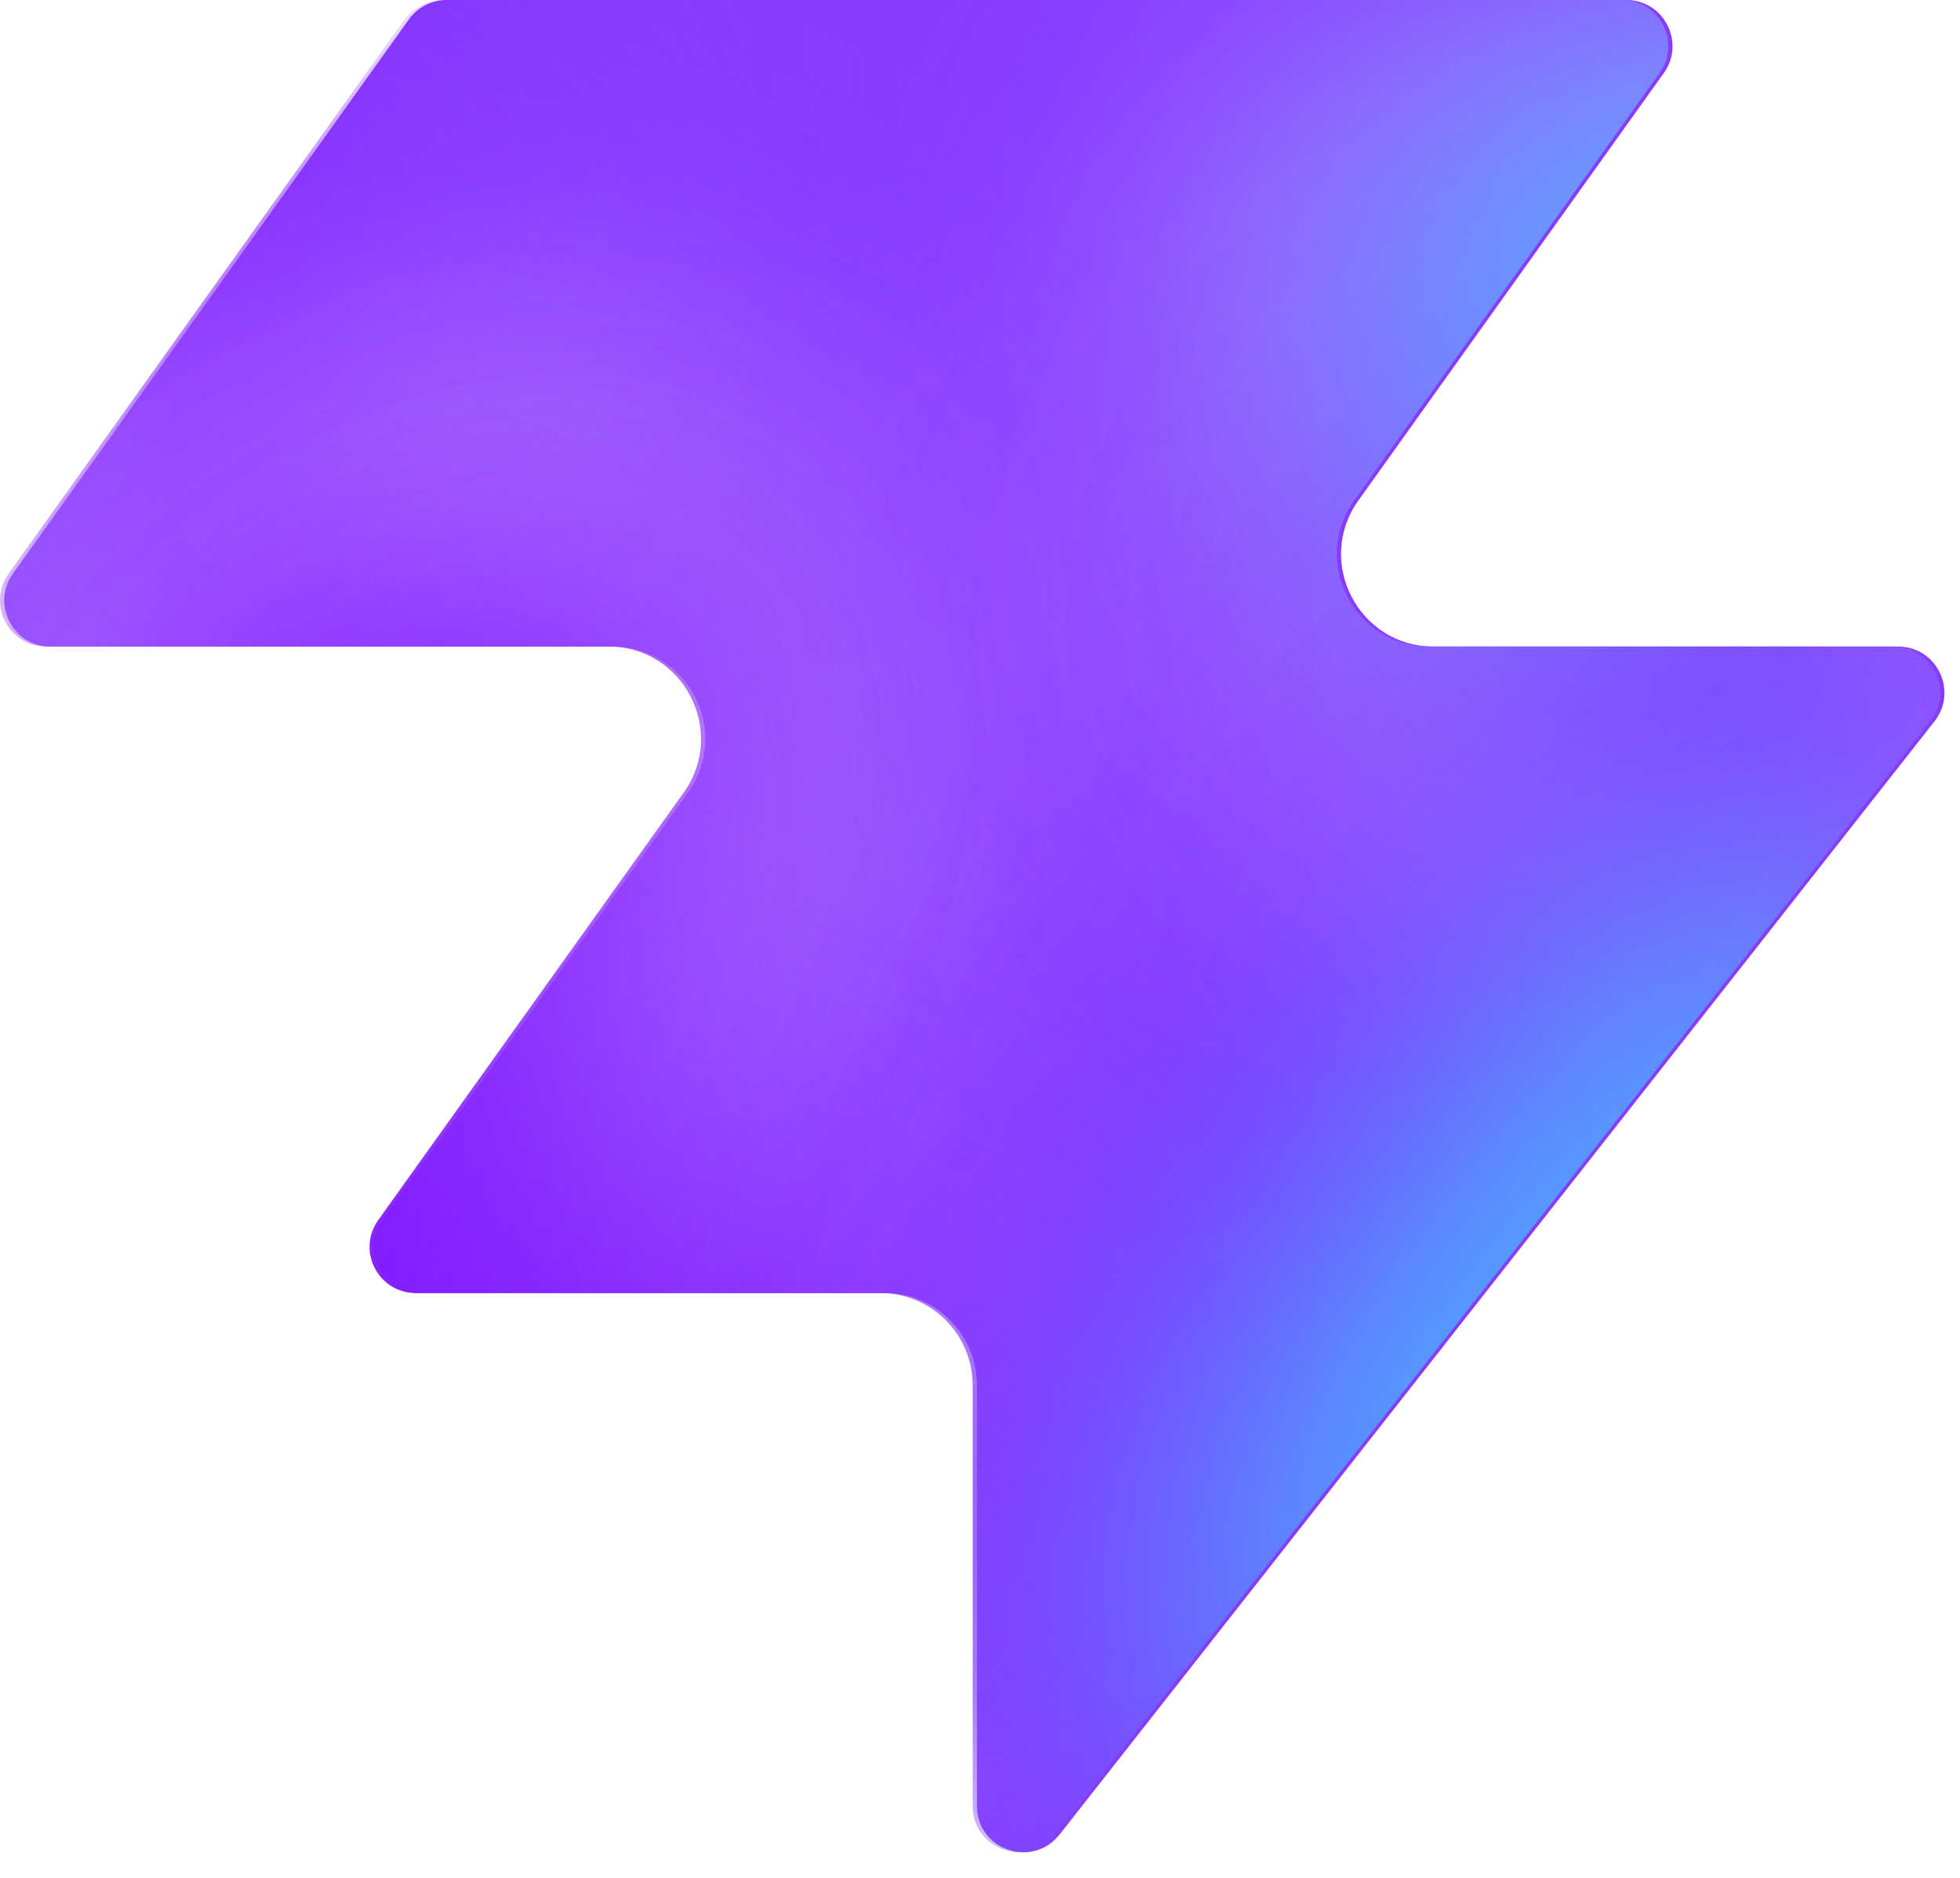
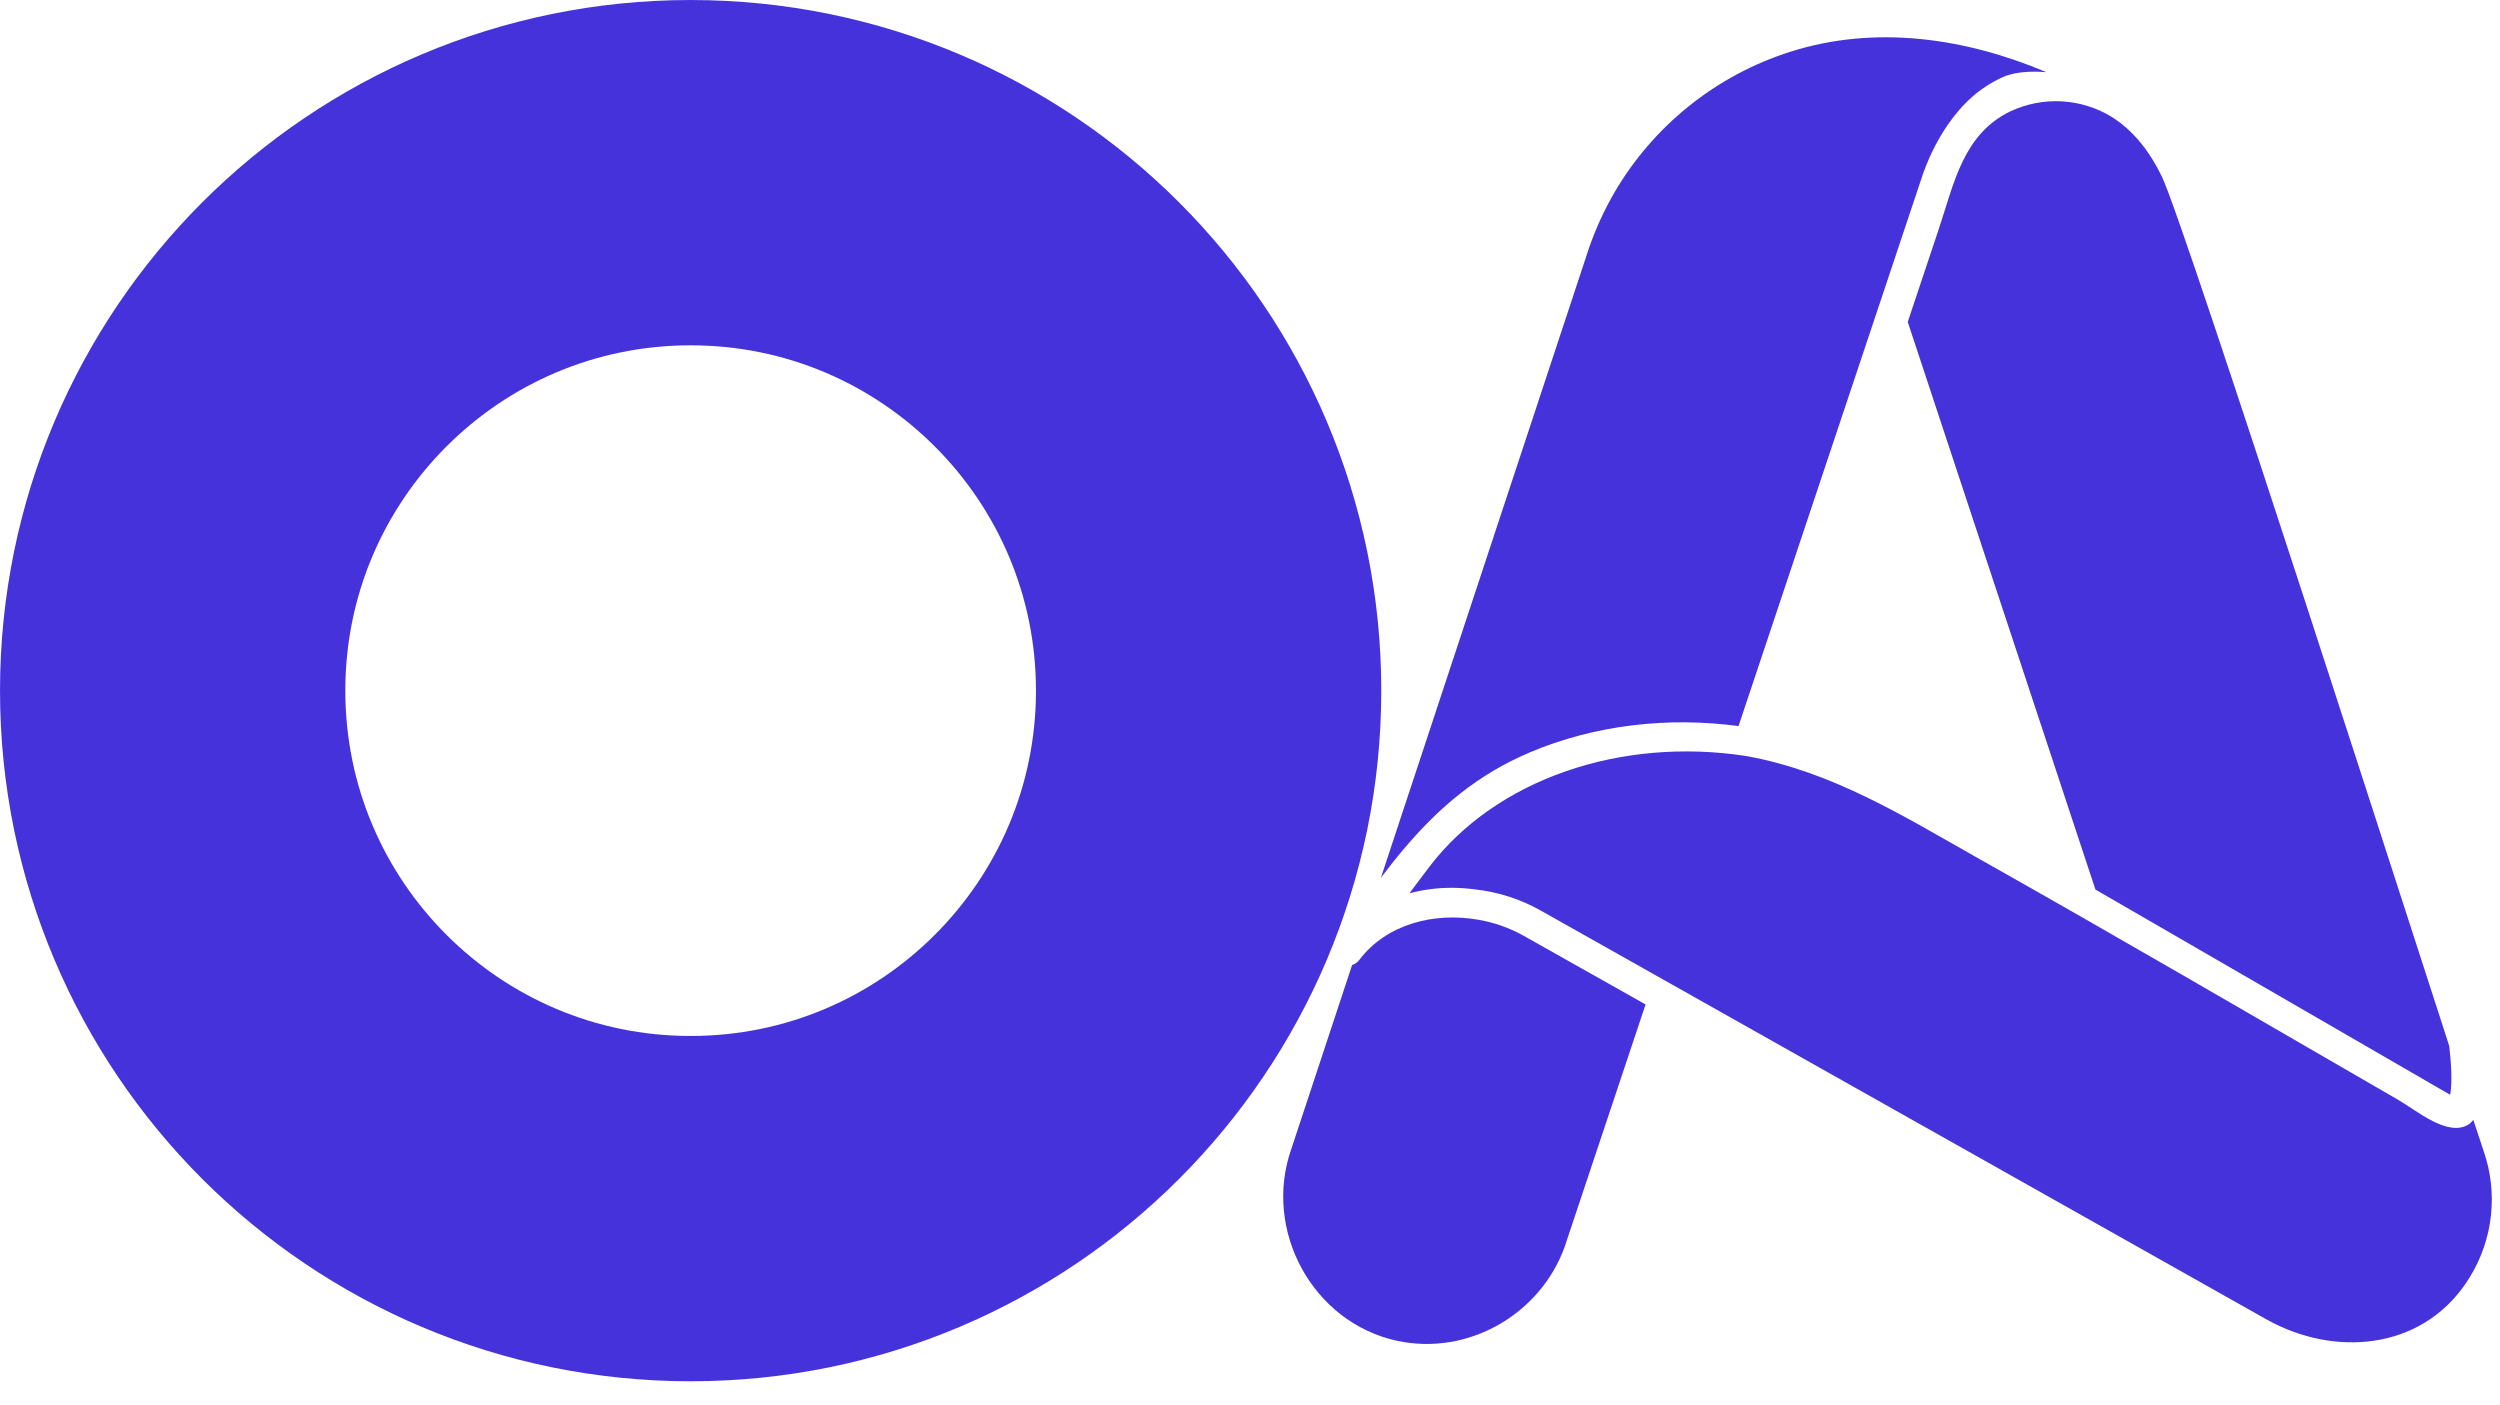
- <svg xmlns="http://www.w3.org/2000/svg" width="48" height="46" fill="none" viewBox="0 0 48 46">
-   <path fill="#863bff" d="M25.946 44.938c-.664.845-2.021.375-2.021-.698V33.937a2.26 2.26 0 0 0-2.262-2.262H10.287c-.92 0-1.456-1.04-.92-1.788l7.48-10.471c1.07-1.497 0-3.578-1.842-3.578H1.237c-.92 0-1.456-1.04-.92-1.788L10.013.474c.214-.297.556-.474.92-.474h28.894c.92 0 1.456 1.04.92 1.788l-7.48 10.471c-1.07 1.498 0 3.579 1.842 3.579h11.377c.943 0 1.473 1.088.89 1.83L25.947 44.94z" style="fill:#863bff;fill:color(display-p3 .525 .23 1);fill-opacity:1" />
-   <mask id="a" width="48" height="46" x="0" y="0" maskUnits="userSpaceOnUse" style="mask-type:alpha">
-     <path fill="#000" d="M25.842 44.938c-.664.844-2.021.375-2.021-.698V33.937a2.26 2.26 0 0 0-2.262-2.262H10.183c-.92 0-1.456-1.04-.92-1.788l7.48-10.471c1.07-1.498 0-3.579-1.842-3.579H1.133c-.92 0-1.456-1.04-.92-1.787L9.91.473c.214-.297.556-.474.92-.474h28.894c.92 0 1.456 1.04.92 1.788l-7.48 10.471c-1.07 1.498 0 3.578 1.842 3.578h11.377c.943 0 1.473 1.088.89 1.832L25.843 44.94z" style="fill:#000;fill-opacity:1" />
-   </mask>
-   <g mask="url(#a)">
-     <g filter="url(#b)">
-       <ellipse cx="5.508" cy="14.704" fill="#ede6ff" rx="5.508" ry="14.704" style="fill:#ede6ff;fill:color(display-p3 .927 .903 1);fill-opacity:1" transform="matrix(.00324 1 1 -.00324 -4.47 31.516)" />
-     </g>
-     <g filter="url(#c)">
-       <ellipse cx="10.399" cy="29.851" fill="#ede6ff" rx="10.399" ry="29.851" style="fill:#ede6ff;fill:color(display-p3 .927 .903 1);fill-opacity:1" transform="matrix(.00324 1 1 -.00324 -39.328 7.883)" />
-     </g>
-     <g filter="url(#d)">
-       <ellipse cx="5.508" cy="30.487" fill="#7e14ff" rx="5.508" ry="30.487" style="fill:#7e14ff;fill:color(display-p3 .492 .077 1);fill-opacity:1" transform="rotate(89.814 -25.913 -14.639)scale(1 -1)" />
-     </g>
-     <g filter="url(#e)">
-       <ellipse cx="5.508" cy="30.599" fill="#7e14ff" rx="5.508" ry="30.599" style="fill:#7e14ff;fill:color(display-p3 .492 .077 1);fill-opacity:1" transform="rotate(89.814 -32.644 -3.334)scale(1 -1)" />
-     </g>
-     <g filter="url(#f)">
-       <ellipse cx="5.508" cy="30.599" fill="#7e14ff" rx="5.508" ry="30.599" style="fill:#7e14ff;fill:color(display-p3 .492 .077 1);fill-opacity:1" transform="matrix(.00324 1 1 -.00324 -34.34 30.47)" />
-     </g>
-     <g filter="url(#g)">
-       <ellipse cx="14.072" cy="22.078" fill="#ede6ff" rx="14.072" ry="22.078" style="fill:#ede6ff;fill:color(display-p3 .927 .903 1);fill-opacity:1" transform="rotate(93.35 24.506 48.493)scale(-1 1)" />
-     </g>
-     <g filter="url(#h)">
-       <ellipse cx="3.47" cy="21.501" fill="#7e14ff" rx="3.47" ry="21.501" style="fill:#7e14ff;fill:color(display-p3 .492 .077 1);fill-opacity:1" transform="rotate(89.009 28.708 47.59)scale(-1 1)" />
-     </g>
-     <g filter="url(#i)">
-       <ellipse cx="3.47" cy="21.501" fill="#7e14ff" rx="3.47" ry="21.501" style="fill:#7e14ff;fill:color(display-p3 .492 .077 1);fill-opacity:1" transform="rotate(89.009 28.708 47.59)scale(-1 1)" />
-     </g>
-     <g filter="url(#j)">
-       <ellipse cx=".387" cy="8.972" fill="#7e14ff" rx="4.407" ry="29.108" style="fill:#7e14ff;fill:color(display-p3 .492 .077 1);fill-opacity:1" transform="rotate(39.51 .387 8.972)" />
-     </g>
-     <g filter="url(#k)">
-       <ellipse cx="47.523" cy="-6.092" fill="#7e14ff" rx="4.407" ry="29.108" style="fill:#7e14ff;fill:color(display-p3 .492 .077 1);fill-opacity:1" transform="rotate(37.892 47.523 -6.092)" />
-     </g>
-     <g filter="url(#l)">
-       <ellipse cx="41.412" cy="6.333" fill="#47bfff" rx="5.971" ry="9.665" style="fill:#47bfff;fill:color(display-p3 .28 .748 1);fill-opacity:1" transform="rotate(37.892 41.412 6.333)" />
-     </g>
-     <g filter="url(#m)">
-       <ellipse cx="-1.879" cy="38.332" fill="#7e14ff" rx="4.407" ry="29.108" style="fill:#7e14ff;fill:color(display-p3 .492 .077 1);fill-opacity:1" transform="rotate(37.892 -1.88 38.332)" />
-     </g>
-     <g filter="url(#n)">
-       <ellipse cx="-1.879" cy="38.332" fill="#7e14ff" rx="4.407" ry="29.108" style="fill:#7e14ff;fill:color(display-p3 .492 .077 1);fill-opacity:1" transform="rotate(37.892 -1.88 38.332)" />
-     </g>
-     <g filter="url(#o)">
-       <ellipse cx="35.651" cy="29.907" fill="#7e14ff" rx="4.407" ry="29.108" style="fill:#7e14ff;fill:color(display-p3 .492 .077 1);fill-opacity:1" transform="rotate(37.892 35.651 29.907)" />
-     </g>
-     <g filter="url(#p)">
-       <ellipse cx="38.418" cy="32.4" fill="#47bfff" rx="5.971" ry="15.297" style="fill:#47bfff;fill:color(display-p3 .28 .748 1);fill-opacity:1" transform="rotate(37.892 38.418 32.4)" />
-     </g>
-   </g>
-   <defs>
-     <filter id="b" width="60.045" height="41.654" x="-19.77" y="16.149" color-interpolation-filters="sRGB" filterUnits="userSpaceOnUse">
-       <feFlood flood-opacity="0" result="BackgroundImageFix" />
-       <feBlend in="SourceGraphic" in2="BackgroundImageFix" result="shape" />
-       <feGaussianBlur result="effect1_foregroundBlur_2002_17158" stdDeviation="7.659" />
-     </filter>
-     <filter id="c" width="90.34" height="51.437" x="-54.613" y="-7.533" color-interpolation-filters="sRGB" filterUnits="userSpaceOnUse">
-       <feFlood flood-opacity="0" result="BackgroundImageFix" />
-       <feBlend in="SourceGraphic" in2="BackgroundImageFix" result="shape" />
-       <feGaussianBlur result="effect1_foregroundBlur_2002_17158" stdDeviation="7.659" />
-     </filter>
-     <filter id="d" width="79.355" height="29.4" x="-49.64" y="2.03" color-interpolation-filters="sRGB" filterUnits="userSpaceOnUse">
-       <feFlood flood-opacity="0" result="BackgroundImageFix" />
-       <feBlend in="SourceGraphic" in2="BackgroundImageFix" result="shape" />
-       <feGaussianBlur result="effect1_foregroundBlur_2002_17158" stdDeviation="4.596" />
-     </filter>
-     <filter id="e" width="79.579" height="29.4" x="-45.045" y="20.029" color-interpolation-filters="sRGB" filterUnits="userSpaceOnUse">
-       <feFlood flood-opacity="0" result="BackgroundImageFix" />
-       <feBlend in="SourceGraphic" in2="BackgroundImageFix" result="shape" />
-       <feGaussianBlur result="effect1_foregroundBlur_2002_17158" stdDeviation="4.596" />
-     </filter>
-     <filter id="f" width="79.579" height="29.4" x="-43.513" y="21.178" color-interpolation-filters="sRGB" filterUnits="userSpaceOnUse">
-       <feFlood flood-opacity="0" result="BackgroundImageFix" />
-       <feBlend in="SourceGraphic" in2="BackgroundImageFix" result="shape" />
-       <feGaussianBlur result="effect1_foregroundBlur_2002_17158" stdDeviation="4.596" />
-     </filter>
-     <filter id="g" width="74.749" height="58.852" x="15.756" y="-17.901" color-interpolation-filters="sRGB" filterUnits="userSpaceOnUse">
-       <feFlood flood-opacity="0" result="BackgroundImageFix" />
-       <feBlend in="SourceGraphic" in2="BackgroundImageFix" result="shape" />
-       <feGaussianBlur result="effect1_foregroundBlur_2002_17158" stdDeviation="7.659" />
-     </filter>
-     <filter id="h" width="61.377" height="25.362" x="23.548" y="2.284" color-interpolation-filters="sRGB" filterUnits="userSpaceOnUse">
-       <feFlood flood-opacity="0" result="BackgroundImageFix" />
-       <feBlend in="SourceGraphic" in2="BackgroundImageFix" result="shape" />
-       <feGaussianBlur result="effect1_foregroundBlur_2002_17158" stdDeviation="4.596" />
-     </filter>
-     <filter id="i" width="61.377" height="25.362" x="23.548" y="2.284" color-interpolation-filters="sRGB" filterUnits="userSpaceOnUse">
-       <feFlood flood-opacity="0" result="BackgroundImageFix" />
-       <feBlend in="SourceGraphic" in2="BackgroundImageFix" result="shape" />
-       <feGaussianBlur result="effect1_foregroundBlur_2002_17158" stdDeviation="4.596" />
-     </filter>
-     <filter id="j" width="56.045" height="63.649" x="-27.636" y="-22.853" color-interpolation-filters="sRGB" filterUnits="userSpaceOnUse">
-       <feFlood flood-opacity="0" result="BackgroundImageFix" />
-       <feBlend in="SourceGraphic" in2="BackgroundImageFix" result="shape" />
-       <feGaussianBlur result="effect1_foregroundBlur_2002_17158" stdDeviation="4.596" />
-     </filter>
-     <filter id="k" width="54.814" height="64.646" x="20.116" y="-38.415" color-interpolation-filters="sRGB" filterUnits="userSpaceOnUse">
-       <feFlood flood-opacity="0" result="BackgroundImageFix" />
-       <feBlend in="SourceGraphic" in2="BackgroundImageFix" result="shape" />
-       <feGaussianBlur result="effect1_foregroundBlur_2002_17158" stdDeviation="4.596" />
-     </filter>
-     <filter id="l" width="33.541" height="35.313" x="24.641" y="-11.323" color-interpolation-filters="sRGB" filterUnits="userSpaceOnUse">
-       <feFlood flood-opacity="0" result="BackgroundImageFix" />
-       <feBlend in="SourceGraphic" in2="BackgroundImageFix" result="shape" />
-       <feGaussianBlur result="effect1_foregroundBlur_2002_17158" stdDeviation="4.596" />
-     </filter>
-     <filter id="m" width="54.814" height="64.646" x="-29.286" y="6.009" color-interpolation-filters="sRGB" filterUnits="userSpaceOnUse">
-       <feFlood flood-opacity="0" result="BackgroundImageFix" />
-       <feBlend in="SourceGraphic" in2="BackgroundImageFix" result="shape" />
-       <feGaussianBlur result="effect1_foregroundBlur_2002_17158" stdDeviation="4.596" />
-     </filter>
-     <filter id="n" width="54.814" height="64.646" x="-29.286" y="6.009" color-interpolation-filters="sRGB" filterUnits="userSpaceOnUse">
-       <feFlood flood-opacity="0" result="BackgroundImageFix" />
-       <feBlend in="SourceGraphic" in2="BackgroundImageFix" result="shape" />
-       <feGaussianBlur result="effect1_foregroundBlur_2002_17158" stdDeviation="4.596" />
-     </filter>
-     <filter id="o" width="54.814" height="64.646" x="8.244" y="-2.416" color-interpolation-filters="sRGB" filterUnits="userSpaceOnUse">
-       <feFlood flood-opacity="0" result="BackgroundImageFix" />
-       <feBlend in="SourceGraphic" in2="BackgroundImageFix" result="shape" />
-       <feGaussianBlur result="effect1_foregroundBlur_2002_17158" stdDeviation="4.596" />
-     </filter>
-     <filter id="p" width="39.409" height="43.623" x="18.713" y="10.588" color-interpolation-filters="sRGB" filterUnits="userSpaceOnUse">
-       <feFlood flood-opacity="0" result="BackgroundImageFix" />
-       <feBlend in="SourceGraphic" in2="BackgroundImageFix" result="shape" />
-       <feGaussianBlur result="effect1_foregroundBlur_2002_17158" stdDeviation="4.596" />
-     </filter>
-   </defs>
+ <svg xmlns="http://www.w3.org/2000/svg" width="105" height="59" viewBox="0 0 105 59" fill="none">
+   <circle cx="29.007" cy="29.007" r="21.755" stroke="#4632DA" stroke-width="14.503" />
+   <path d="M58.665 56.31C61.653 56.967 64.72 55.194 65.728 52.33L69.114 42.187L63.981 39.295C63.391 38.967 62.75 38.742 62.085 38.628C60.245 38.306 58.232 38.798 57.08 40.33C57.005 40.424 56.904 40.494 56.789 40.53L54.235 48.257C53.037 51.663 55.116 55.532 58.666 56.312L58.665 56.31ZM64.237 31.606C66.988 30.44 70.064 30.1 73.018 30.495L80.699 7.501C80.952 6.725 81.308 5.987 81.759 5.307C82.425 4.336 83.129 3.708 84.048 3.27C84.54 3.028 85.225 2.975 85.951 3.031C82.538 1.593 78.775 1.038 75.199 2.172C72.083 3.161 69.446 5.272 67.799 8.096C67.376 8.827 67.024 9.598 66.745 10.396L57.998 36.866C58.328 36.428 58.661 36.007 59.005 35.604C60.454 33.9 62.072 32.525 64.239 31.606H64.237Z" fill="#4632DA" />
+   <path d="M103.878 47.037C103.821 47.099 103.769 47.168 103.701 47.213C102.834 47.79 101.515 46.652 100.743 46.205C94.893 42.824 89.061 39.415 83.175 36.1C79.986 34.304 77.004 32.419 73.354 31.755C68.045 30.934 62.832 32.742 60.036 36.4L59.195 37.518C59.781 37.363 60.384 37.285 60.99 37.288C61.319 37.288 61.647 37.313 61.972 37.357C62.943 37.467 63.881 37.772 64.731 38.255L95.224 55.433C98.044 56.994 101.629 56.709 103.549 53.923L103.729 53.644C104.214 52.859 104.518 51.977 104.619 51.061C104.72 50.144 104.616 49.217 104.314 48.346L103.88 47.037H103.878ZM84.433 4.677C82.453 5.636 82.071 7.695 81.44 9.586L80.125 13.522L88.008 37.361L102.907 45.981C102.959 45.706 103.002 45.145 102.876 44.01C102.869 43.977 102.864 43.944 102.862 43.911C102.009 41.321 91.8 9.506 90.802 7.423C90.319 6.417 89.623 5.485 88.673 4.898C88.039 4.515 87.32 4.295 86.581 4.256C85.841 4.218 85.103 4.363 84.433 4.678V4.677Z" fill="#4632DA" />
</svg>
